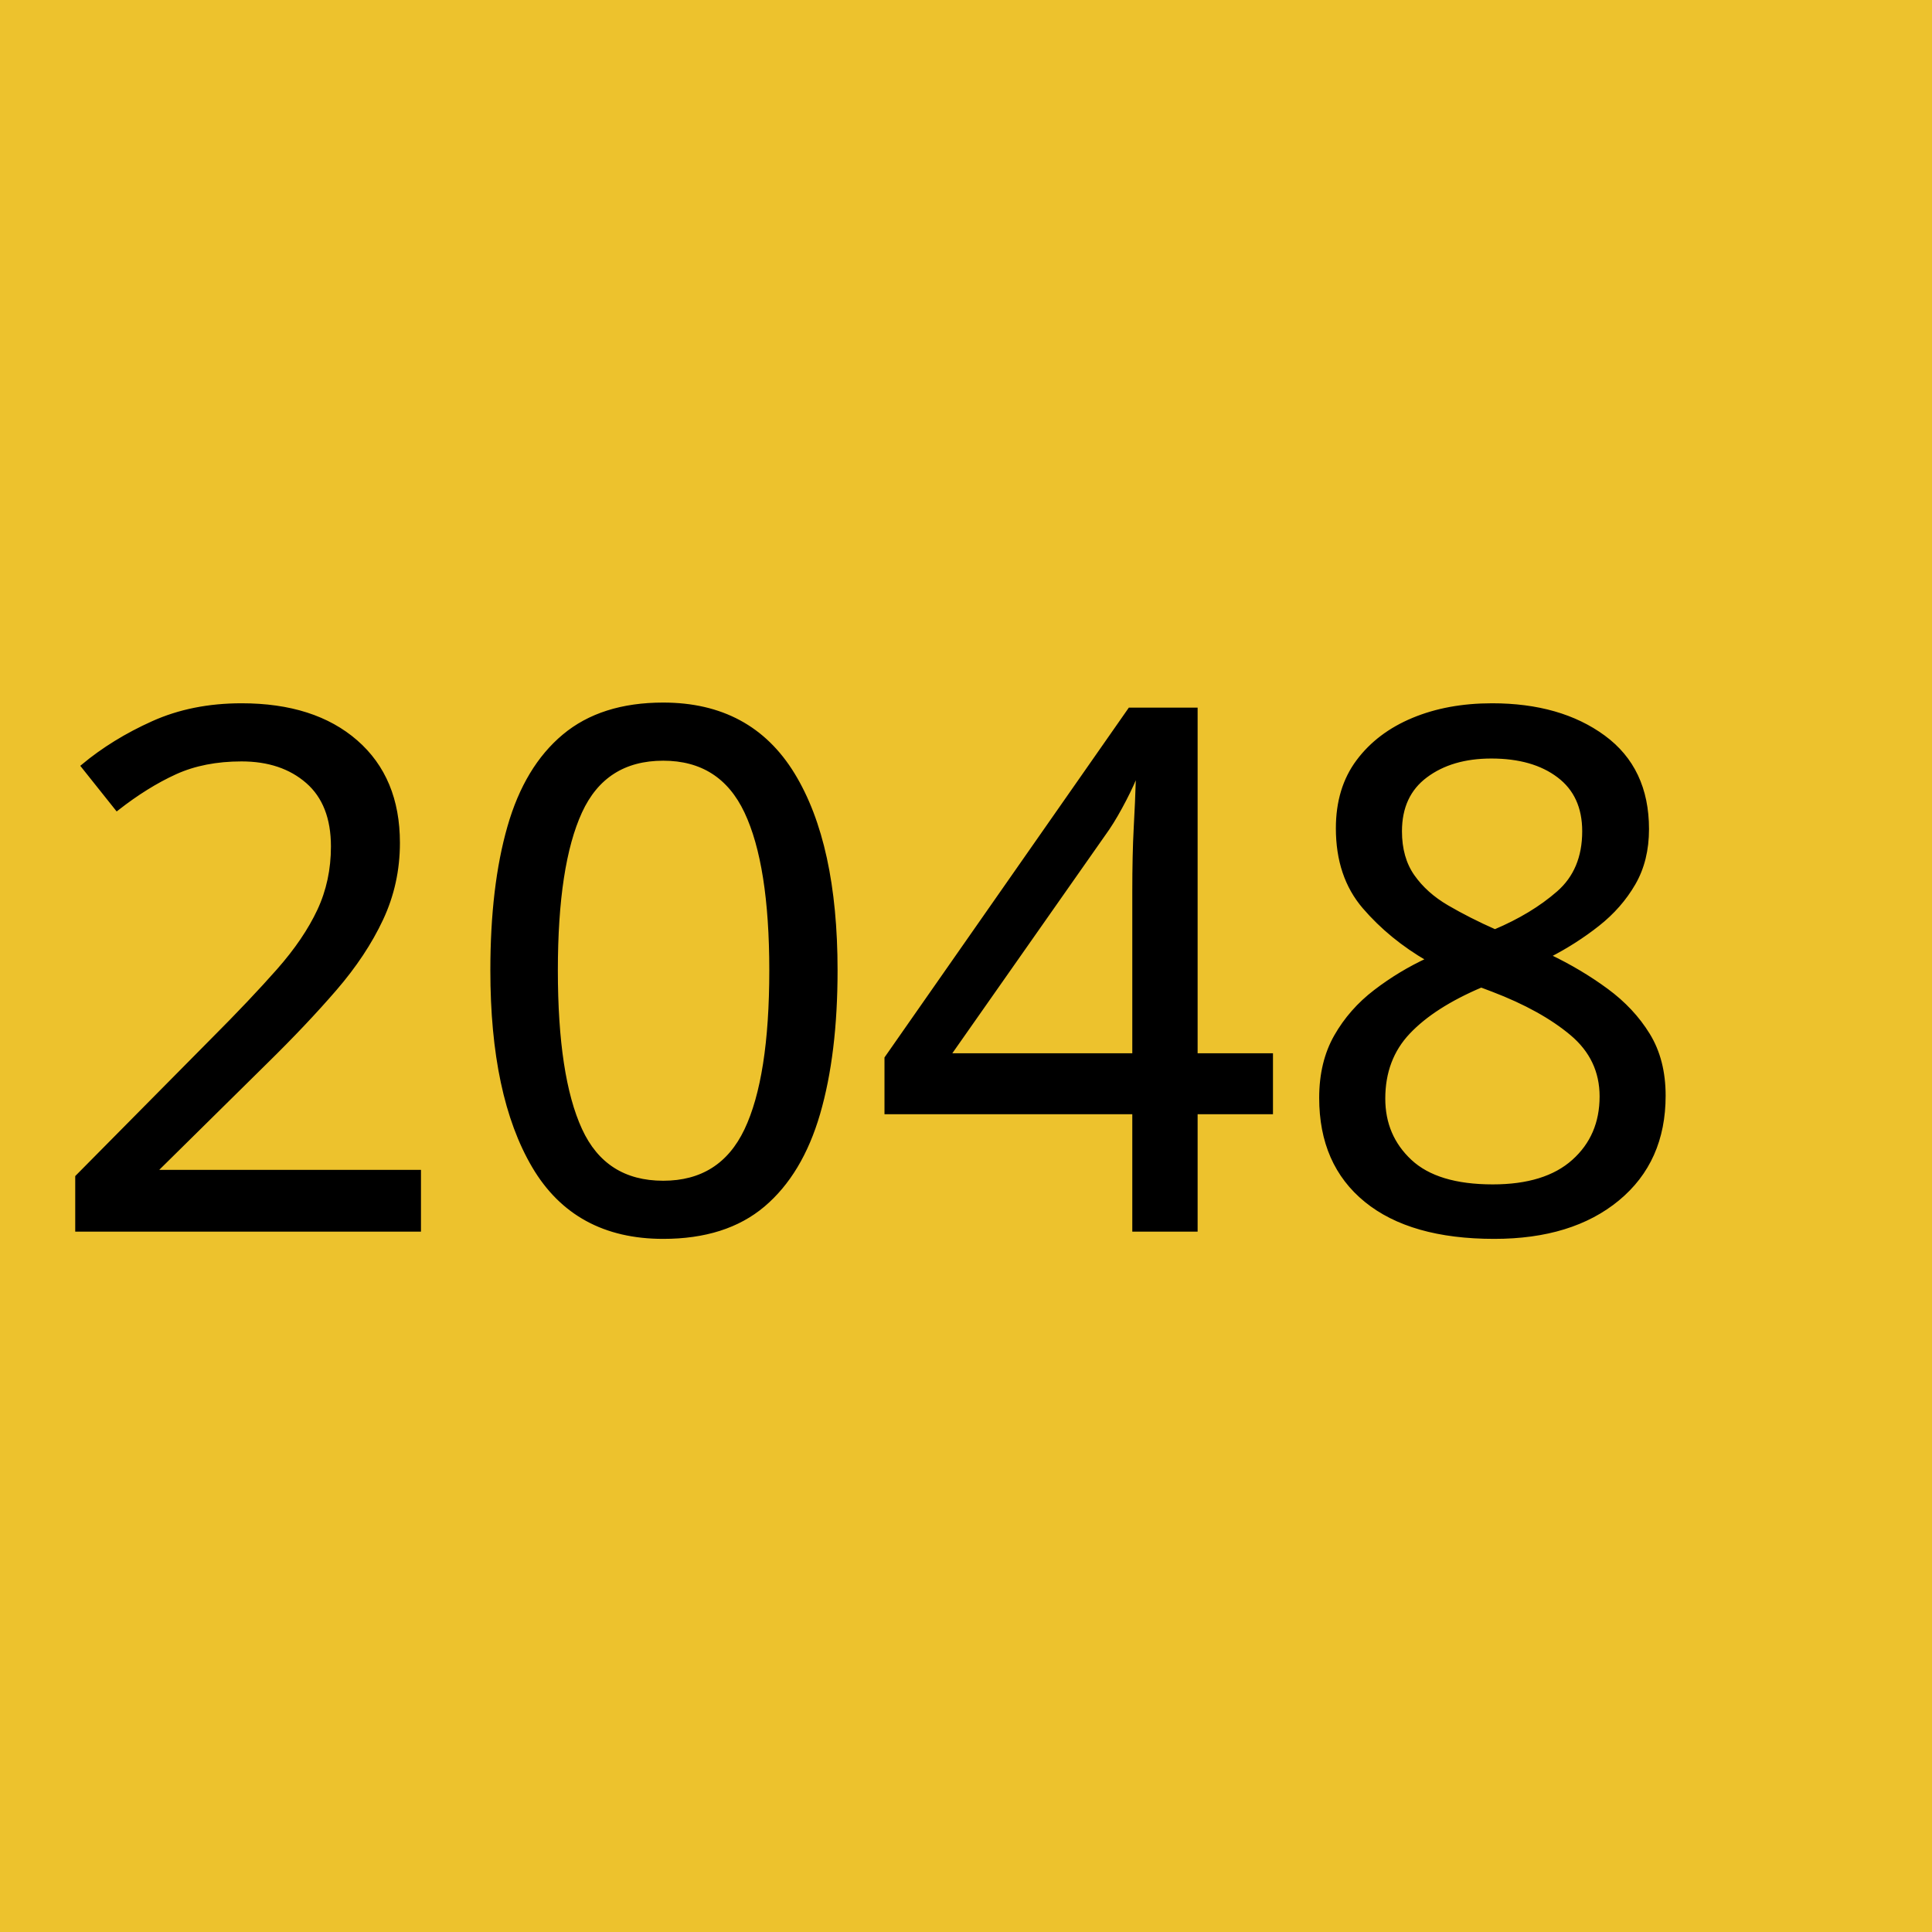
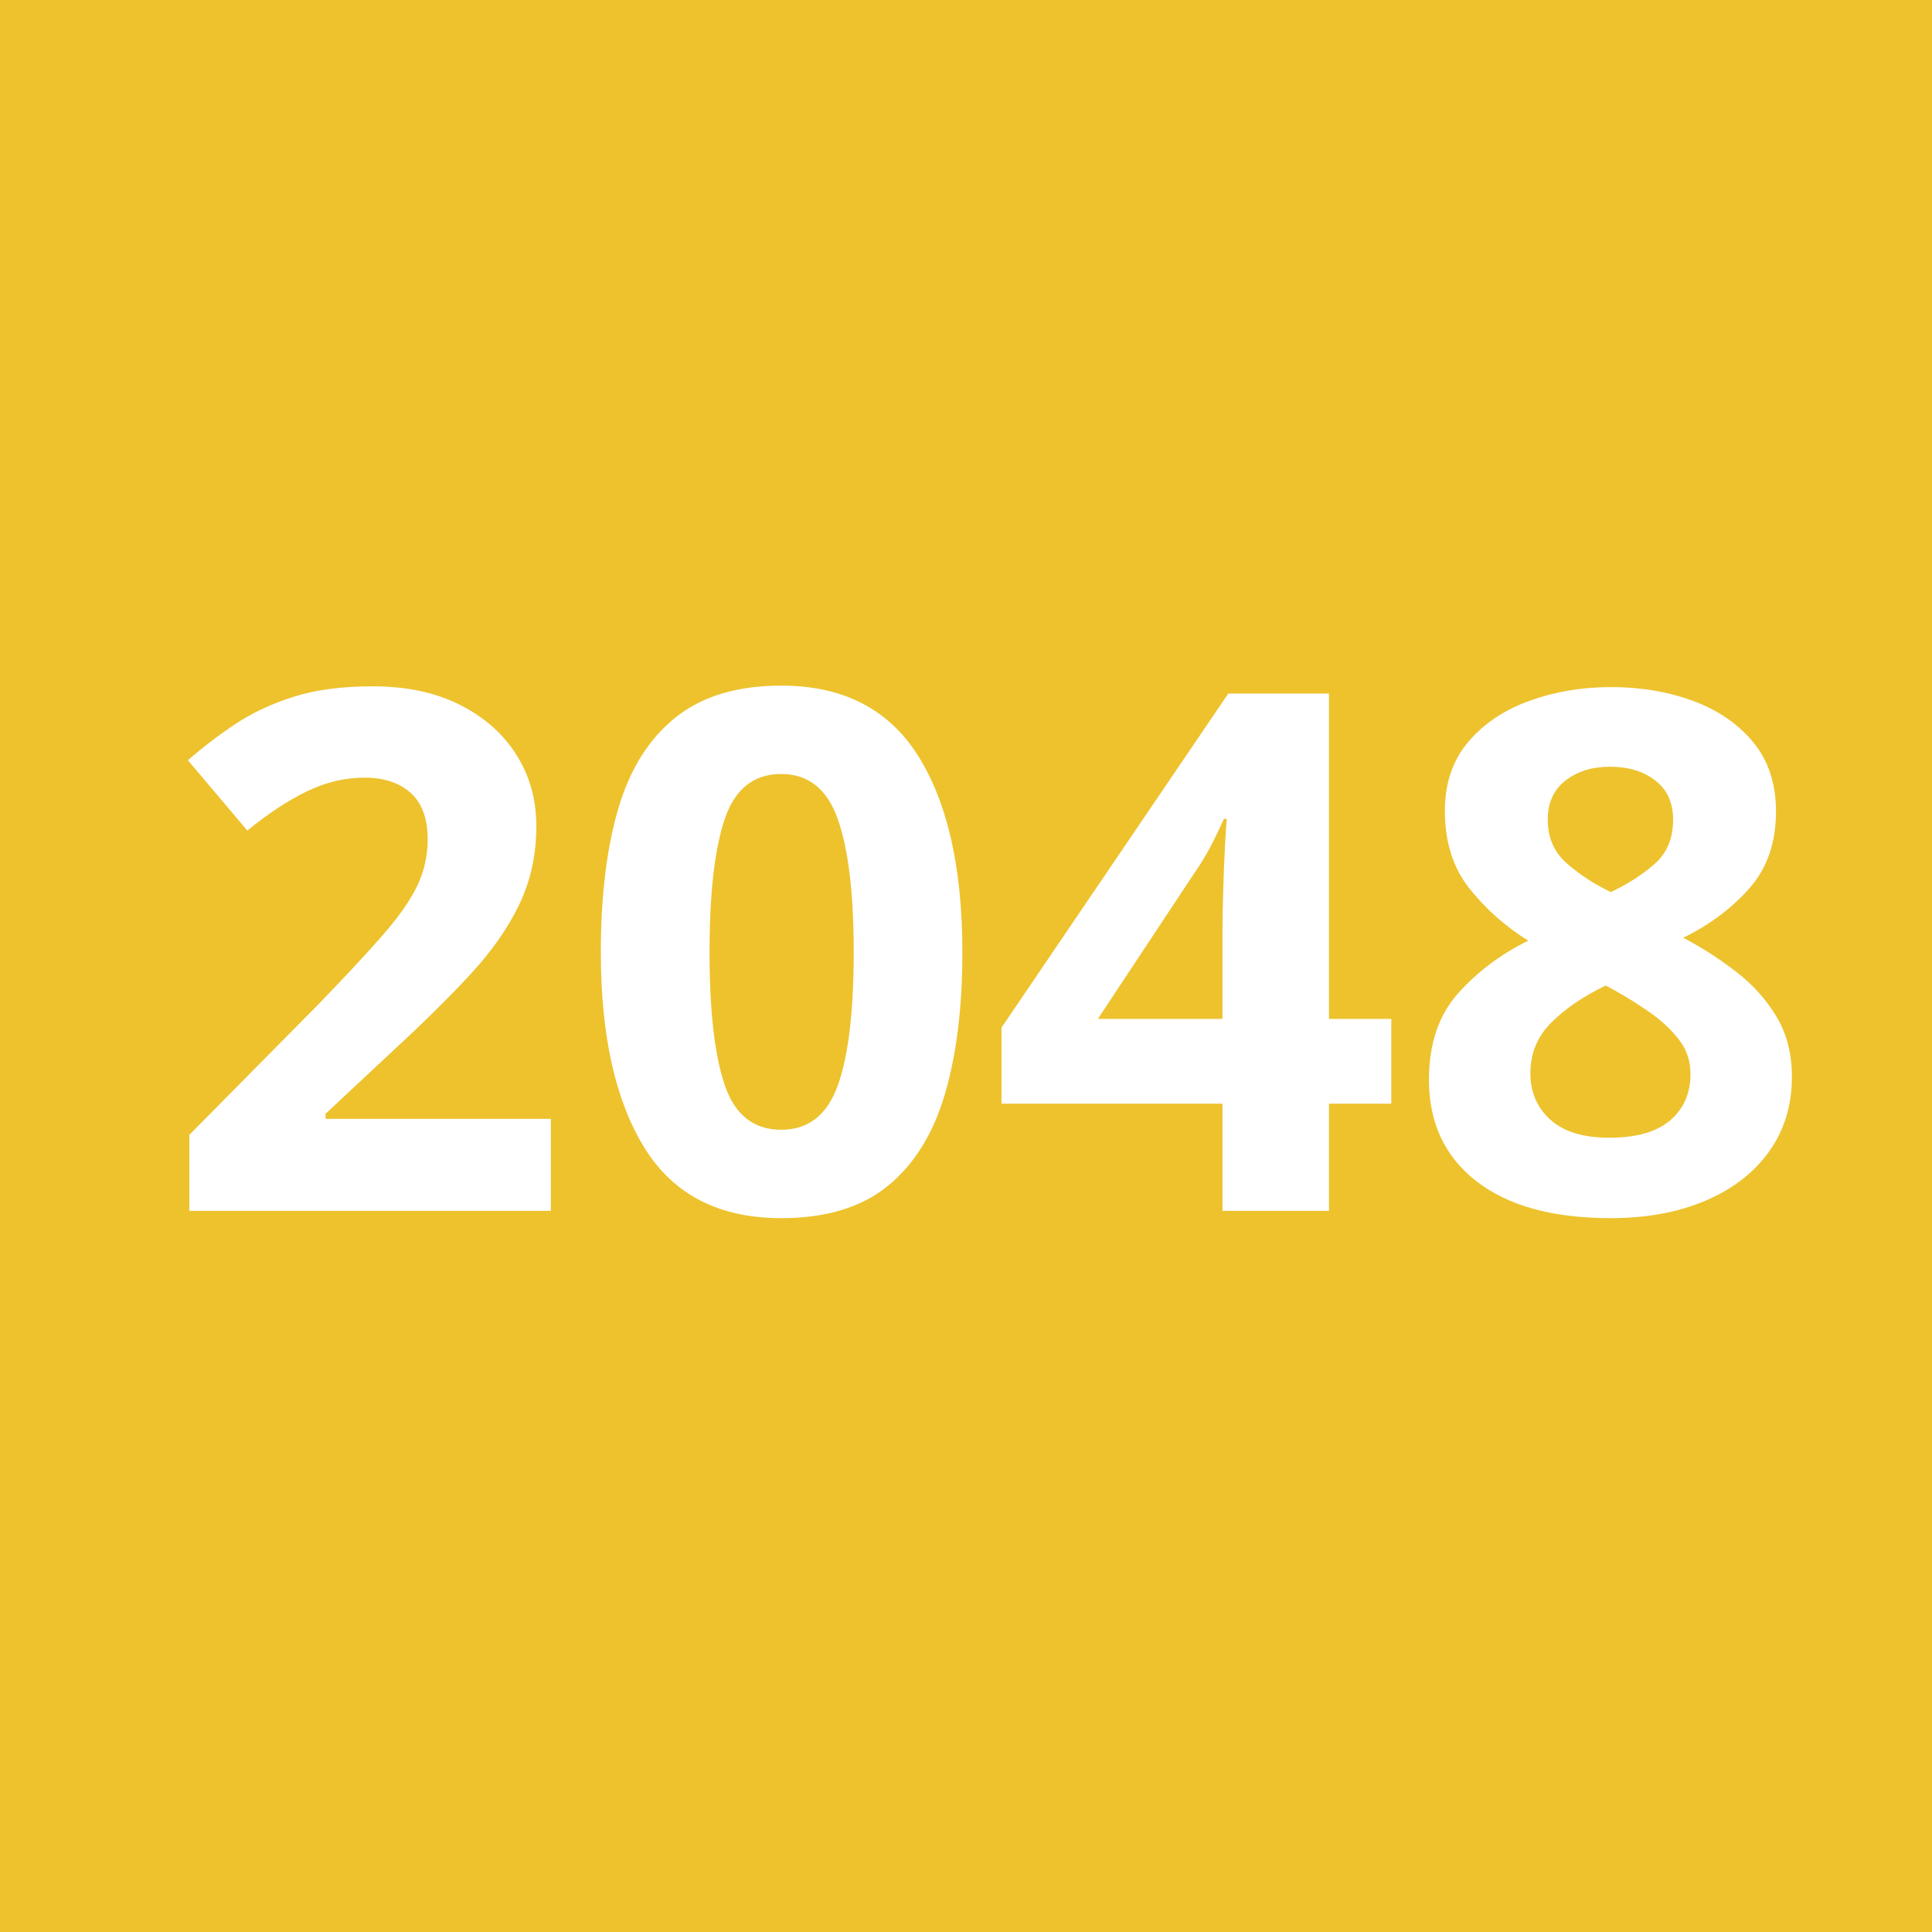
<svg xmlns="http://www.w3.org/2000/svg" width="256" height="256" viewBox="0 0 67.733 67.733" version="1.1" id="svg1">
  <defs id="defs1">
    <rect x="-0.974" y="0" width="512.539" height="514.488" id="rect16" />
  </defs>
  <g id="layer1" transform="translate(-33.86667,-33.86667)">
-     <g id="g1" transform="matrix(0.5,0,0,0.5,33.86667,33.86667)">
-       <path style="fill:#edc22d;fill-opacity:1;fill-rule:evenodd;stroke:none;stroke-width:0.259;stroke-opacity:1" d="M 0,67.733 V 0 h 67.733 67.733 V 67.733 135.467 H 67.733 0 Z" id="path16" />
-       <text xml:space="preserve" transform="matrix(0.2645833,0,0,0.2645833,3.226161,41.27913)" id="text16" style="font-style:normal;font-variant:normal;font-weight:normal;font-stretch:normal;font-size:192px;font-family:sans-serif;-inkscape-font-specification:'sans-serif, Normal';font-variant-ligatures:normal;font-variant-caps:normal;font-variant-numeric:normal;font-variant-east-asian:normal;white-space:pre;shape-inside:url(#rect16);fill:#000000;fill-opacity:1;fill-rule:evenodd;stroke:#000000;stroke-opacity:1">
-         <tspan x="-0.975" y="169.875" id="tspan1">2048</tspan>
-       </text>
-     </g>
+     <path style="fill:#edc22d;fill-opacity:1;fill-rule:evenodd;stroke:none;stroke-width:0.13;stroke-opacity:1" d="M 33.867,67.733 V 33.867 H 67.733 101.6 V 67.733 101.6 H 67.733 33.867 Z" id="path16" />
+     <text xml:space="preserve" transform="matrix(0.1322917,0,0,0.1322917,39.61747,53.3527)" id="text16" style="font-style:normal;font-variant:normal;font-weight:bold;font-stretch:normal;font-size:192px;font-family:'Fira Sans';-inkscape-font-specification:'Fira Sans, Bold';font-variant-ligatures:normal;font-variant-caps:normal;font-variant-numeric:normal;font-variant-east-asian:normal;white-space:pre;shape-inside:url(#rect16);fill:#ffffff;fill-opacity:1;fill-rule:evenodd;stroke:none;stroke-opacity:1">
+       <tspan x="-0.975" y="173.6" id="tspan2">2048</tspan>
+     </text>
  </g>
</svg>
